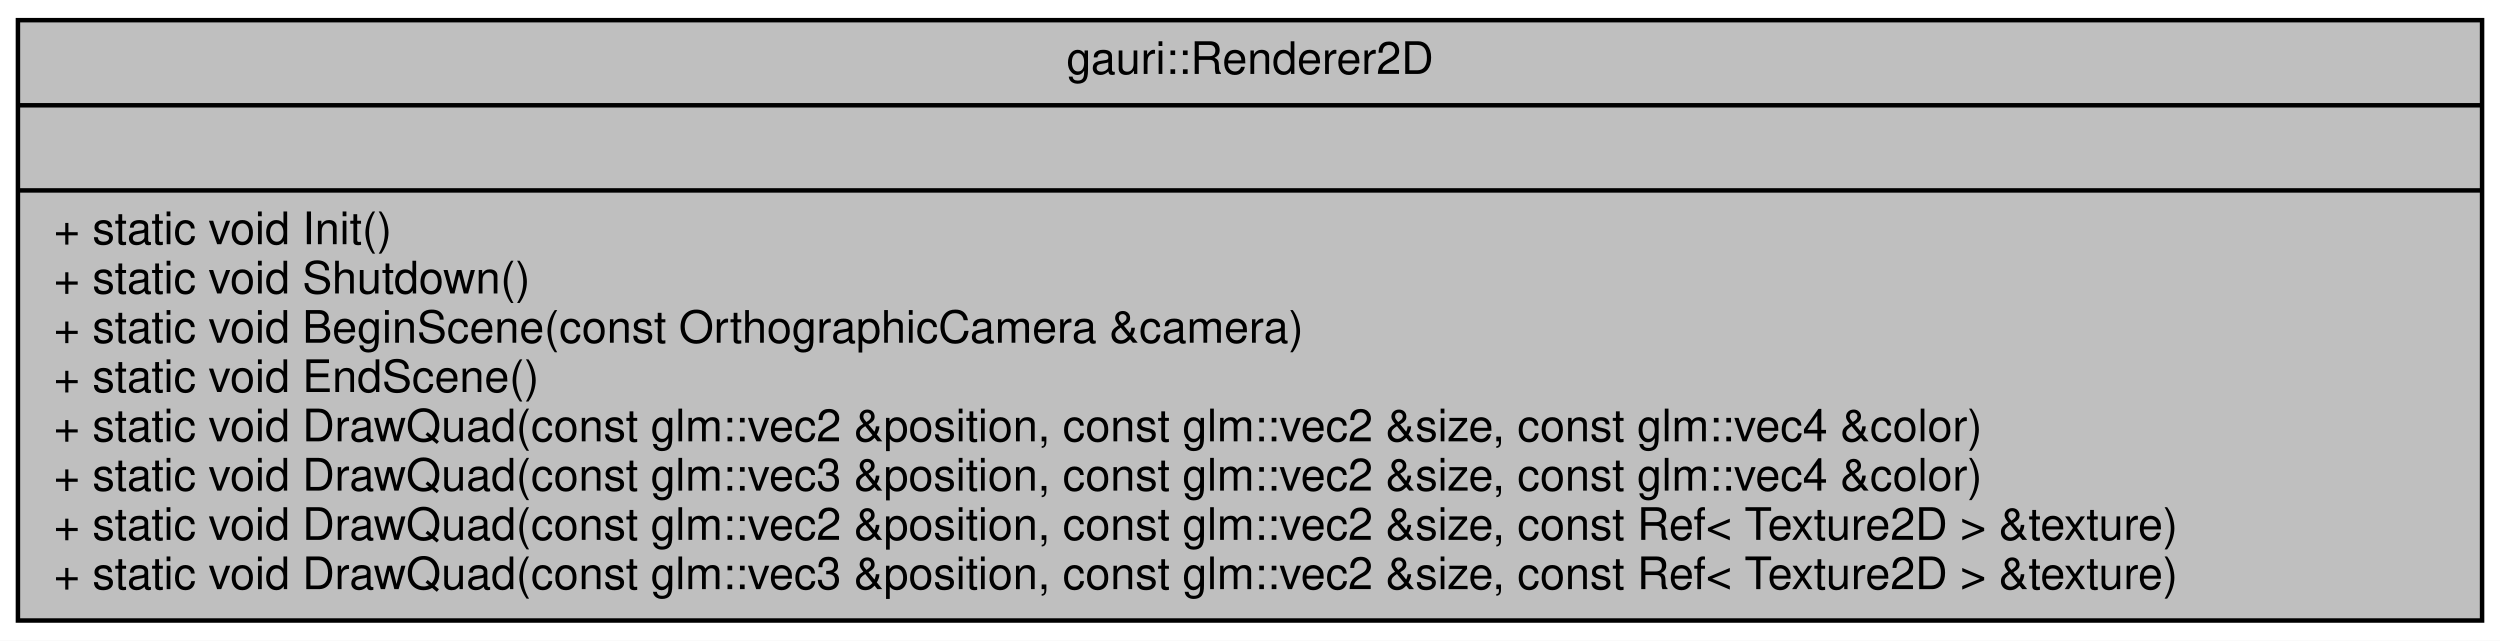
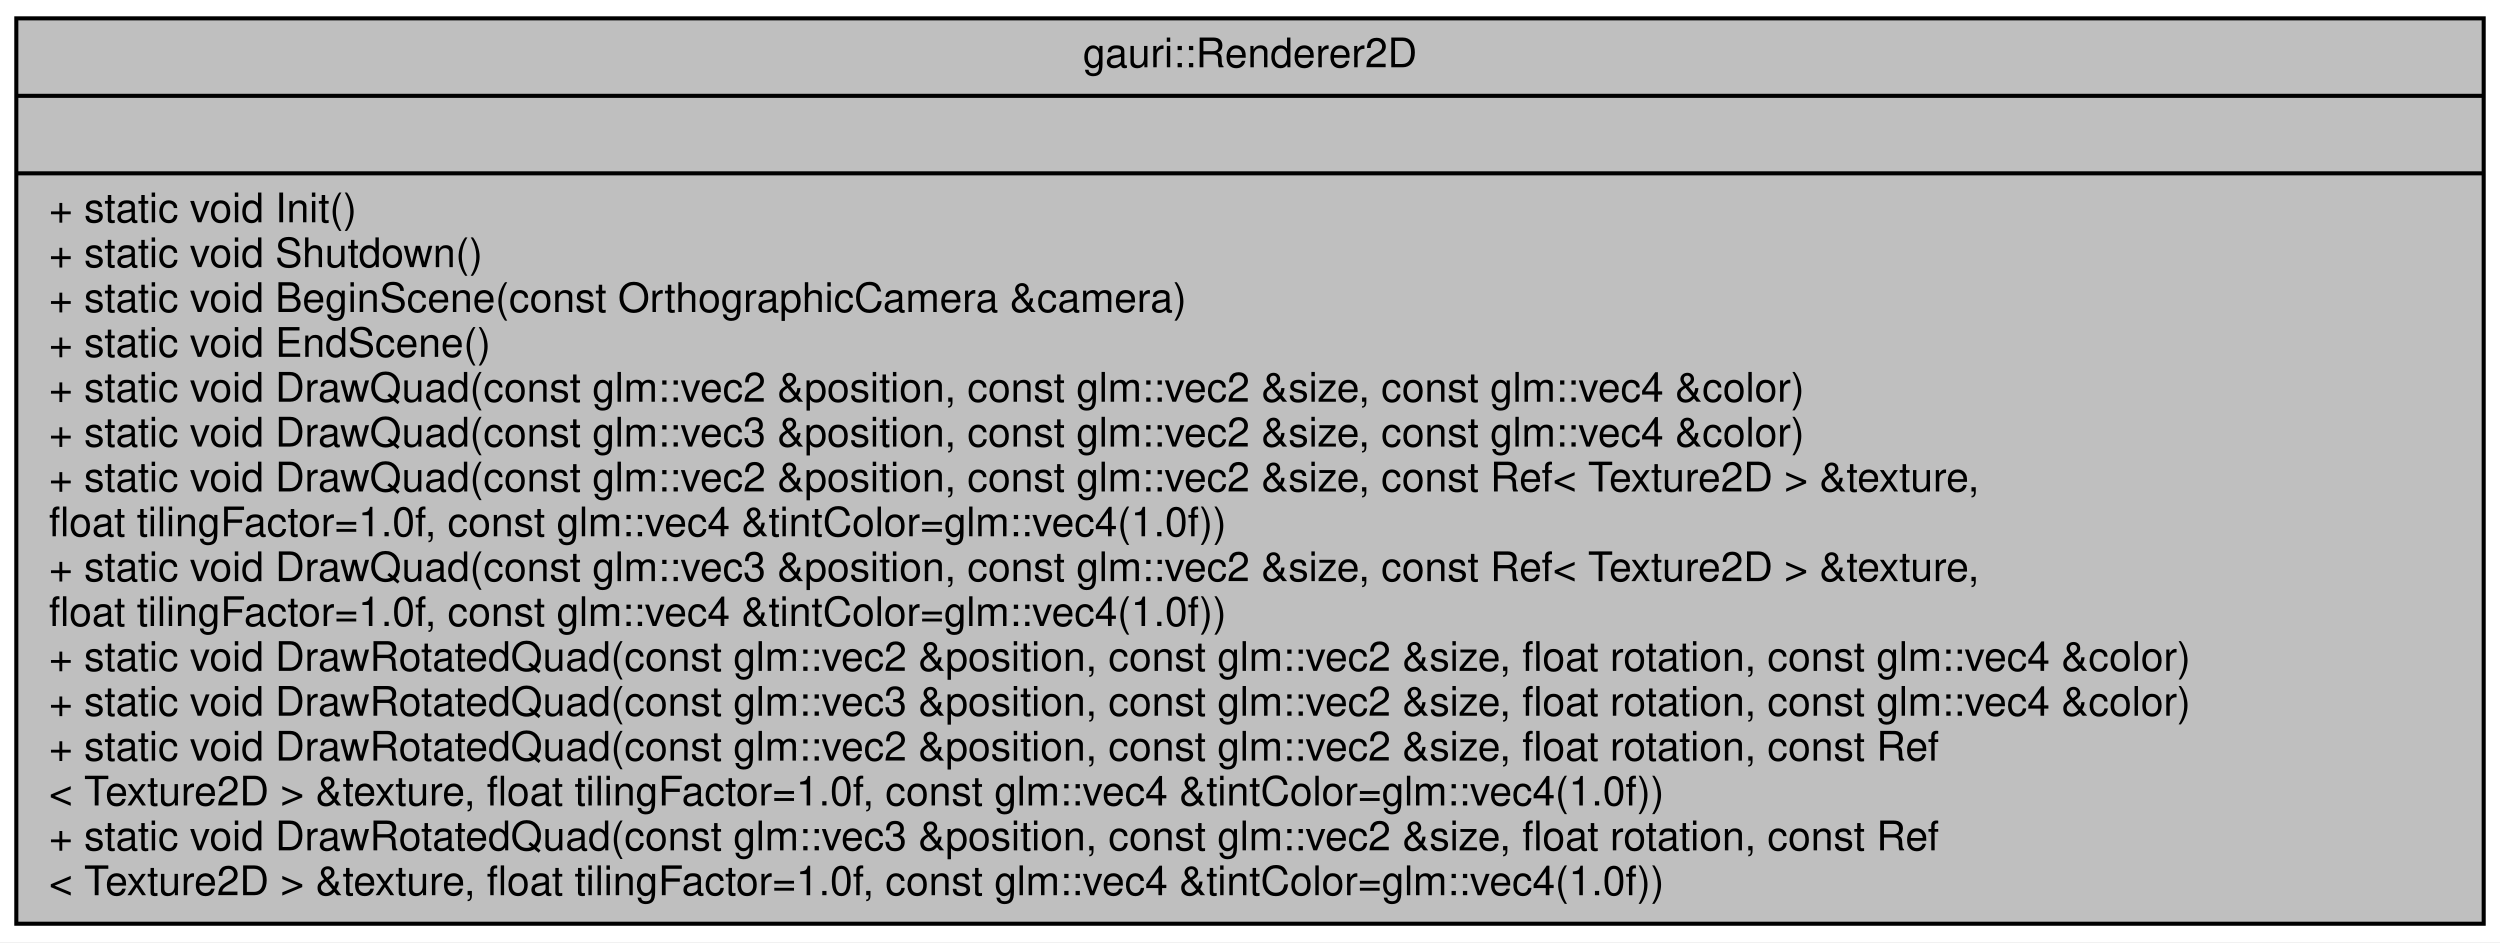
- <svg xmlns="http://www.w3.org/2000/svg" xmlns:xlink="http://www.w3.org/1999/xlink" width="558pt" height="143pt" viewBox="0.00 0.00 558.00 143.00">
-   <g id="graph0" class="graph" transform="scale(1 1) rotate(0) translate(4 139)">
-     <polygon fill="white" stroke="transparent" points="-4,4 -4,-139 554,-139 554,4 -4,4" />
+ <svg xmlns="http://www.w3.org/2000/svg" xmlns:xlink="http://www.w3.org/1999/xlink" width="613pt" height="231pt" viewBox="0.00 0.00 613.00 231.00">
+   <g id="graph0" class="graph" transform="scale(1 1) rotate(0) translate(4 227)">
+     <polygon fill="white" stroke="transparent" points="-4,4 -4,-227 609,-227 609,4 -4,4" />
    <g id="node1" class="node">
      <g id="a_node1">
        <a xlink:title=" ">
-           <polygon fill="#bfbfbf" stroke="black" points="0,-0.5 0,-134.5 550,-134.5 550,-0.5 0,-0.5" />
-           <text text-anchor="middle" x="275" y="-122.5" font-family="Helvetica,sans-Serif" font-size="10.00">gauri::Renderer2D</text>
-           <polyline fill="none" stroke="black" points="0,-115.5 550,-115.5 " />
-           <text text-anchor="middle" x="275" y="-103.5" font-family="Helvetica,sans-Serif" font-size="10.00"> </text>
-           <polyline fill="none" stroke="black" points="0,-96.5 550,-96.5 " />
-           <text text-anchor="start" x="8" y="-84.5" font-family="Helvetica,sans-Serif" font-size="10.00">+ static void Init()</text>
-           <text text-anchor="start" x="8" y="-73.5" font-family="Helvetica,sans-Serif" font-size="10.00">+ static void Shutdown()</text>
-           <text text-anchor="start" x="8" y="-62.5" font-family="Helvetica,sans-Serif" font-size="10.00">+ static void BeginScene(const OrthographicCamera &amp;camera)</text>
-           <text text-anchor="start" x="8" y="-51.5" font-family="Helvetica,sans-Serif" font-size="10.00">+ static void EndScene()</text>
-           <text text-anchor="start" x="8" y="-40.5" font-family="Helvetica,sans-Serif" font-size="10.00">+ static void DrawQuad(const glm::vec2 &amp;position, const glm::vec2 &amp;size, const glm::vec4 &amp;color)</text>
-           <text text-anchor="start" x="8" y="-29.5" font-family="Helvetica,sans-Serif" font-size="10.00">+ static void DrawQuad(const glm::vec3 &amp;position, const glm::vec2 &amp;size, const glm::vec4 &amp;color)</text>
-           <text text-anchor="start" x="8" y="-18.5" font-family="Helvetica,sans-Serif" font-size="10.00">+ static void DrawQuad(const glm::vec2 &amp;position, const glm::vec2 &amp;size, const Ref&lt; Texture2D &gt; &amp;texture)</text>
-           <text text-anchor="start" x="8" y="-7.5" font-family="Helvetica,sans-Serif" font-size="10.00">+ static void DrawQuad(const glm::vec3 &amp;position, const glm::vec2 &amp;size, const Ref&lt; Texture2D &gt; &amp;texture)</text>
+           <polygon fill="#bfbfbf" stroke="black" points="0,-0.5 0,-222.5 605,-222.5 605,-0.5 0,-0.5" />
+           <text text-anchor="middle" x="302.5" y="-210.5" font-family="Helvetica,sans-Serif" font-size="10.00">gauri::Renderer2D</text>
+           <polyline fill="none" stroke="black" points="0,-203.5 605,-203.5 " />
+           <text text-anchor="middle" x="302.5" y="-191.5" font-family="Helvetica,sans-Serif" font-size="10.00"> </text>
+           <polyline fill="none" stroke="black" points="0,-184.5 605,-184.5 " />
+           <text text-anchor="start" x="8" y="-172.5" font-family="Helvetica,sans-Serif" font-size="10.00">+ static void Init()</text>
+           <text text-anchor="start" x="8" y="-161.5" font-family="Helvetica,sans-Serif" font-size="10.00">+ static void Shutdown()</text>
+           <text text-anchor="start" x="8" y="-150.5" font-family="Helvetica,sans-Serif" font-size="10.00">+ static void BeginScene(const OrthographicCamera &amp;camera)</text>
+           <text text-anchor="start" x="8" y="-139.5" font-family="Helvetica,sans-Serif" font-size="10.00">+ static void EndScene()</text>
+           <text text-anchor="start" x="8" y="-128.5" font-family="Helvetica,sans-Serif" font-size="10.00">+ static void DrawQuad(const glm::vec2 &amp;position, const glm::vec2 &amp;size, const glm::vec4 &amp;color)</text>
+           <text text-anchor="start" x="8" y="-117.5" font-family="Helvetica,sans-Serif" font-size="10.00">+ static void DrawQuad(const glm::vec3 &amp;position, const glm::vec2 &amp;size, const glm::vec4 &amp;color)</text>
+           <text text-anchor="start" x="8" y="-106.5" font-family="Helvetica,sans-Serif" font-size="10.00">+ static void DrawQuad(const glm::vec2 &amp;position, const glm::vec2 &amp;size, const Ref&lt; Texture2D &gt; &amp;texture,</text>
+           <text text-anchor="start" x="8" y="-95.5" font-family="Helvetica,sans-Serif" font-size="10.00"> float tilingFactor=1.0f, const glm::vec4 &amp;tintColor=glm::vec4(1.0f))</text>
+           <text text-anchor="start" x="8" y="-84.5" font-family="Helvetica,sans-Serif" font-size="10.00">+ static void DrawQuad(const glm::vec3 &amp;position, const glm::vec2 &amp;size, const Ref&lt; Texture2D &gt; &amp;texture,</text>
+           <text text-anchor="start" x="8" y="-73.5" font-family="Helvetica,sans-Serif" font-size="10.00"> float tilingFactor=1.0f, const glm::vec4 &amp;tintColor=glm::vec4(1.0f))</text>
+           <text text-anchor="start" x="8" y="-62.5" font-family="Helvetica,sans-Serif" font-size="10.00">+ static void DrawRotatedQuad(const glm::vec2 &amp;position, const glm::vec2 &amp;size, float rotation, const glm::vec4 &amp;color)</text>
+           <text text-anchor="start" x="8" y="-51.5" font-family="Helvetica,sans-Serif" font-size="10.00">+ static void DrawRotatedQuad(const glm::vec3 &amp;position, const glm::vec2 &amp;size, float rotation, const glm::vec4 &amp;color)</text>
+           <text text-anchor="start" x="8" y="-40.5" font-family="Helvetica,sans-Serif" font-size="10.00">+ static void DrawRotatedQuad(const glm::vec2 &amp;position, const glm::vec2 &amp;size, float rotation, const Ref</text>
+           <text text-anchor="start" x="8" y="-29.5" font-family="Helvetica,sans-Serif" font-size="10.00">&lt; Texture2D &gt; &amp;texture, float tilingFactor=1.0f, const glm::vec4 &amp;tintColor=glm::vec4(1.0f))</text>
+           <text text-anchor="start" x="8" y="-18.5" font-family="Helvetica,sans-Serif" font-size="10.00">+ static void DrawRotatedQuad(const glm::vec3 &amp;position, const glm::vec2 &amp;size, float rotation, const Ref</text>
+           <text text-anchor="start" x="8" y="-7.5" font-family="Helvetica,sans-Serif" font-size="10.00">&lt; Texture2D &gt; &amp;texture, float tilingFactor=1.0f, const glm::vec4 &amp;tintColor=glm::vec4(1.0f))</text>
        </a>
      </g>
    </g>
  </g>
</svg>
